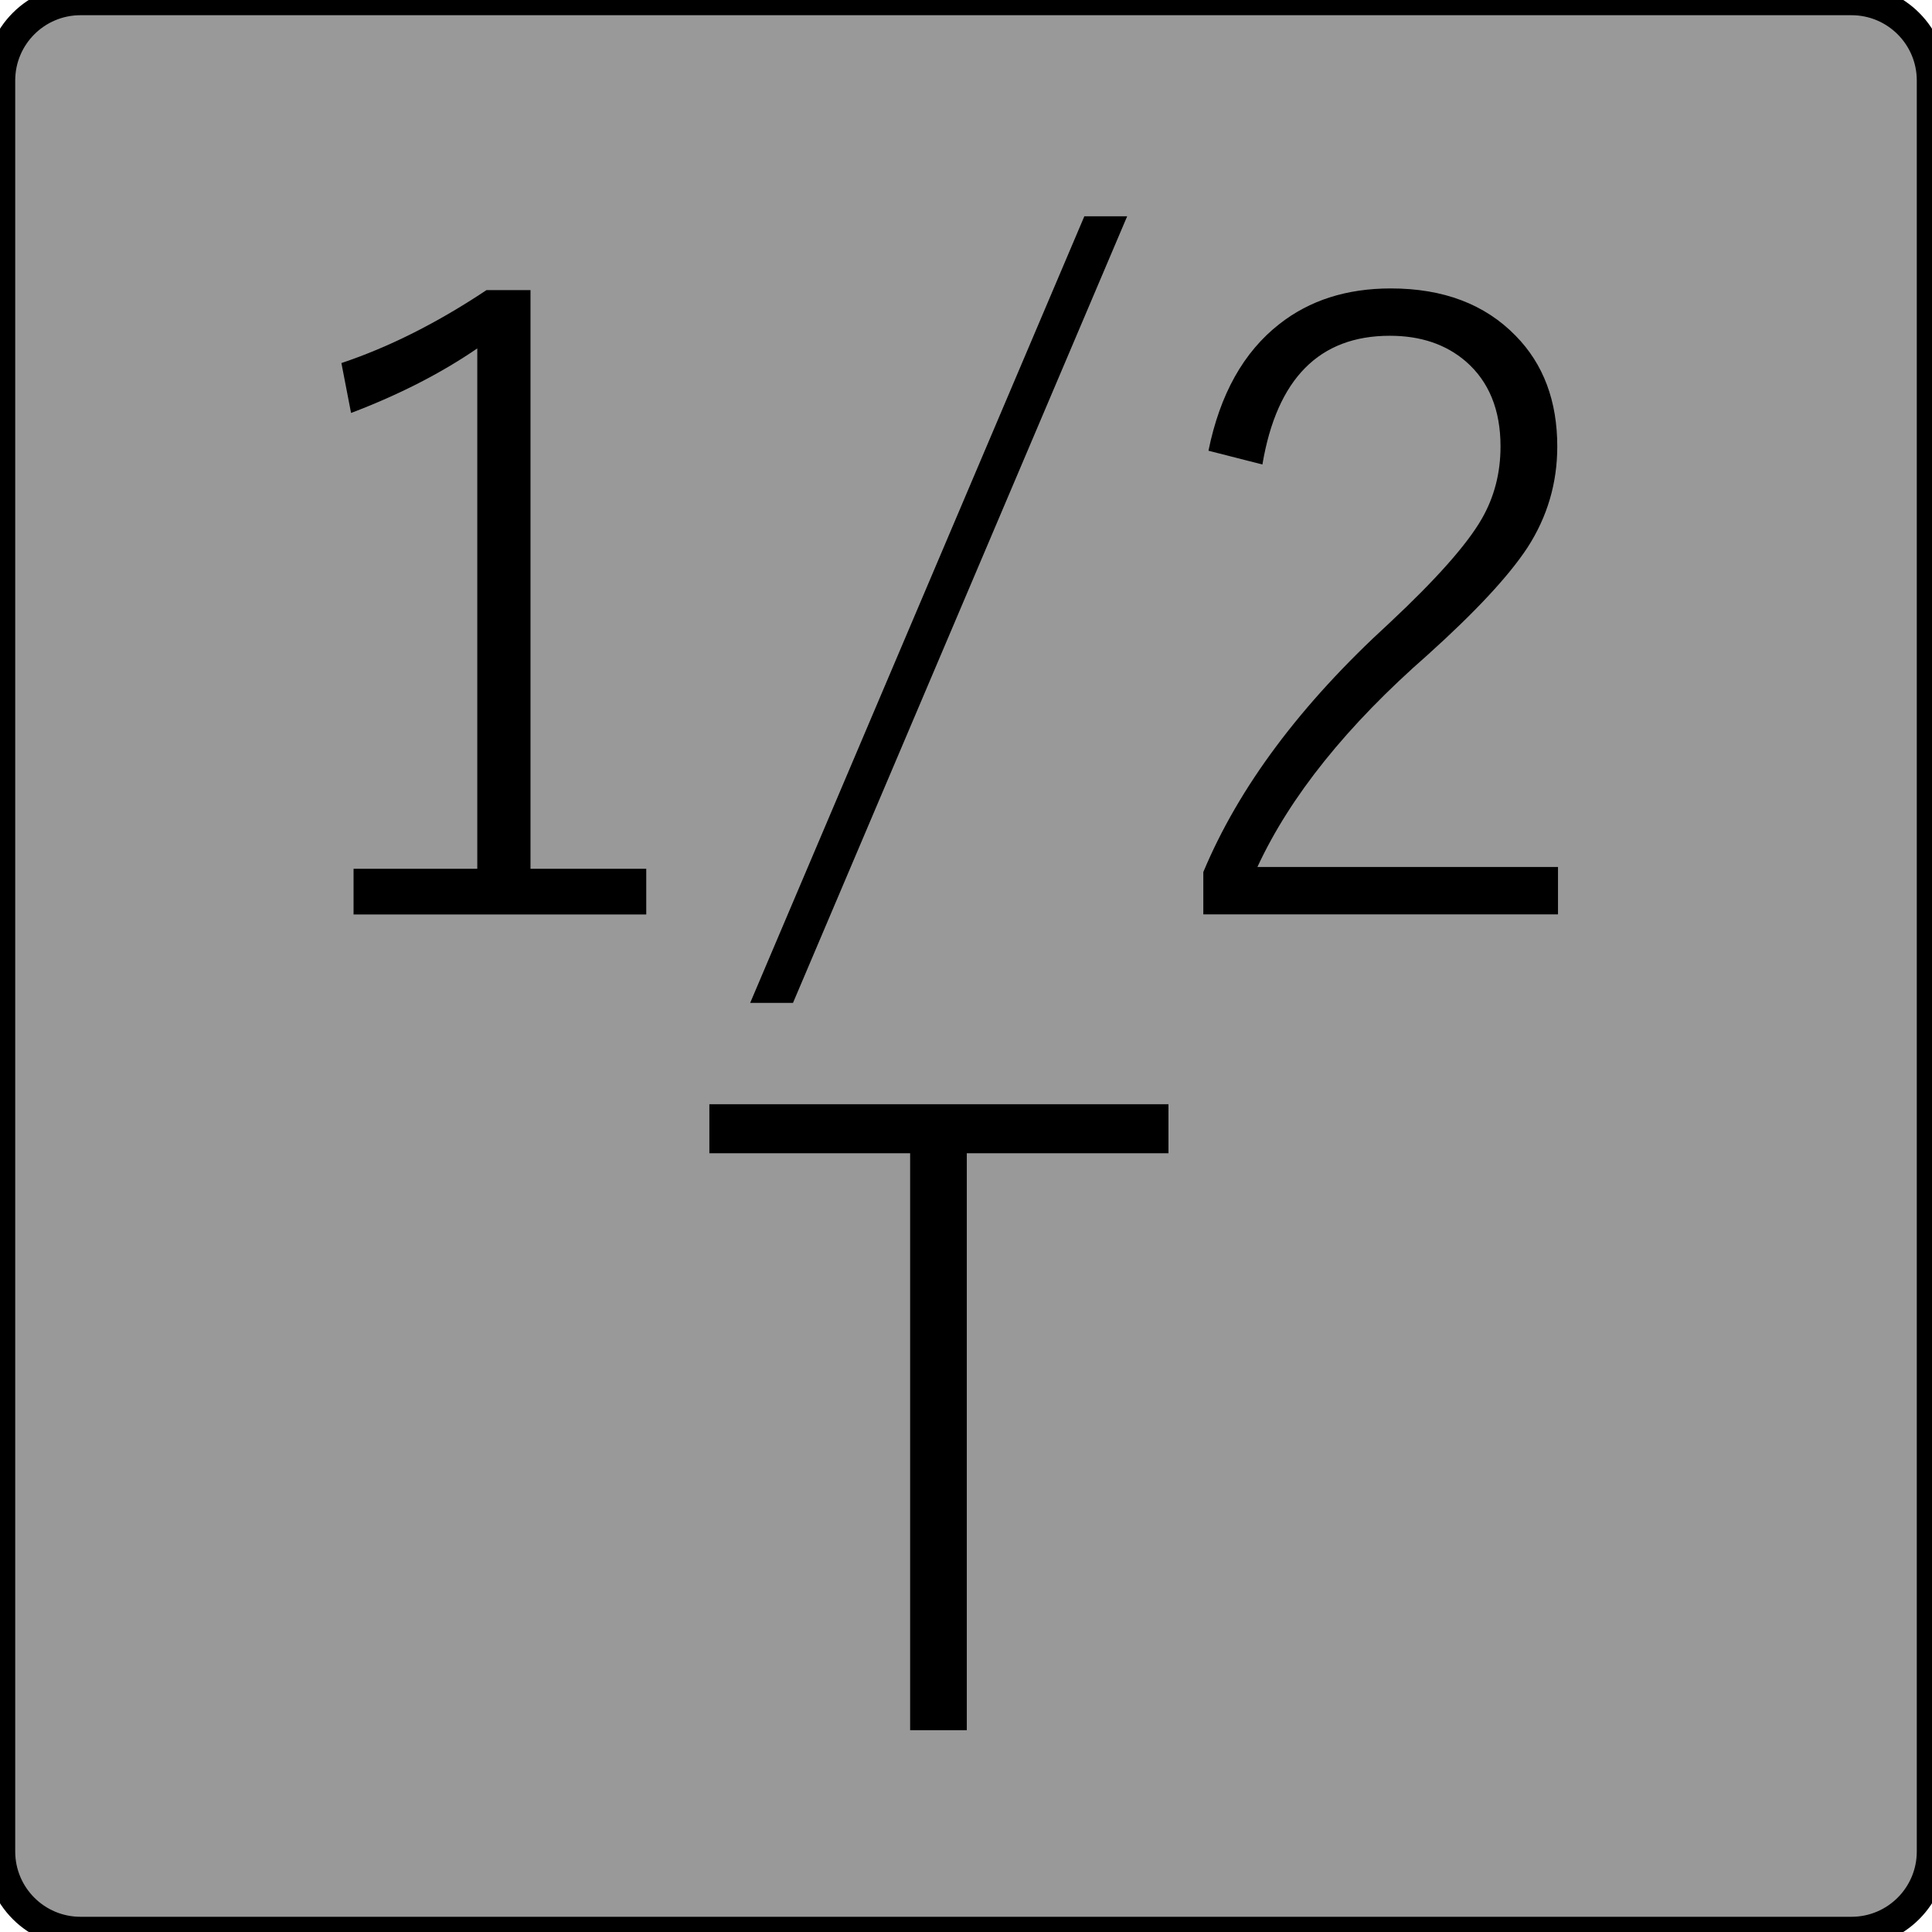
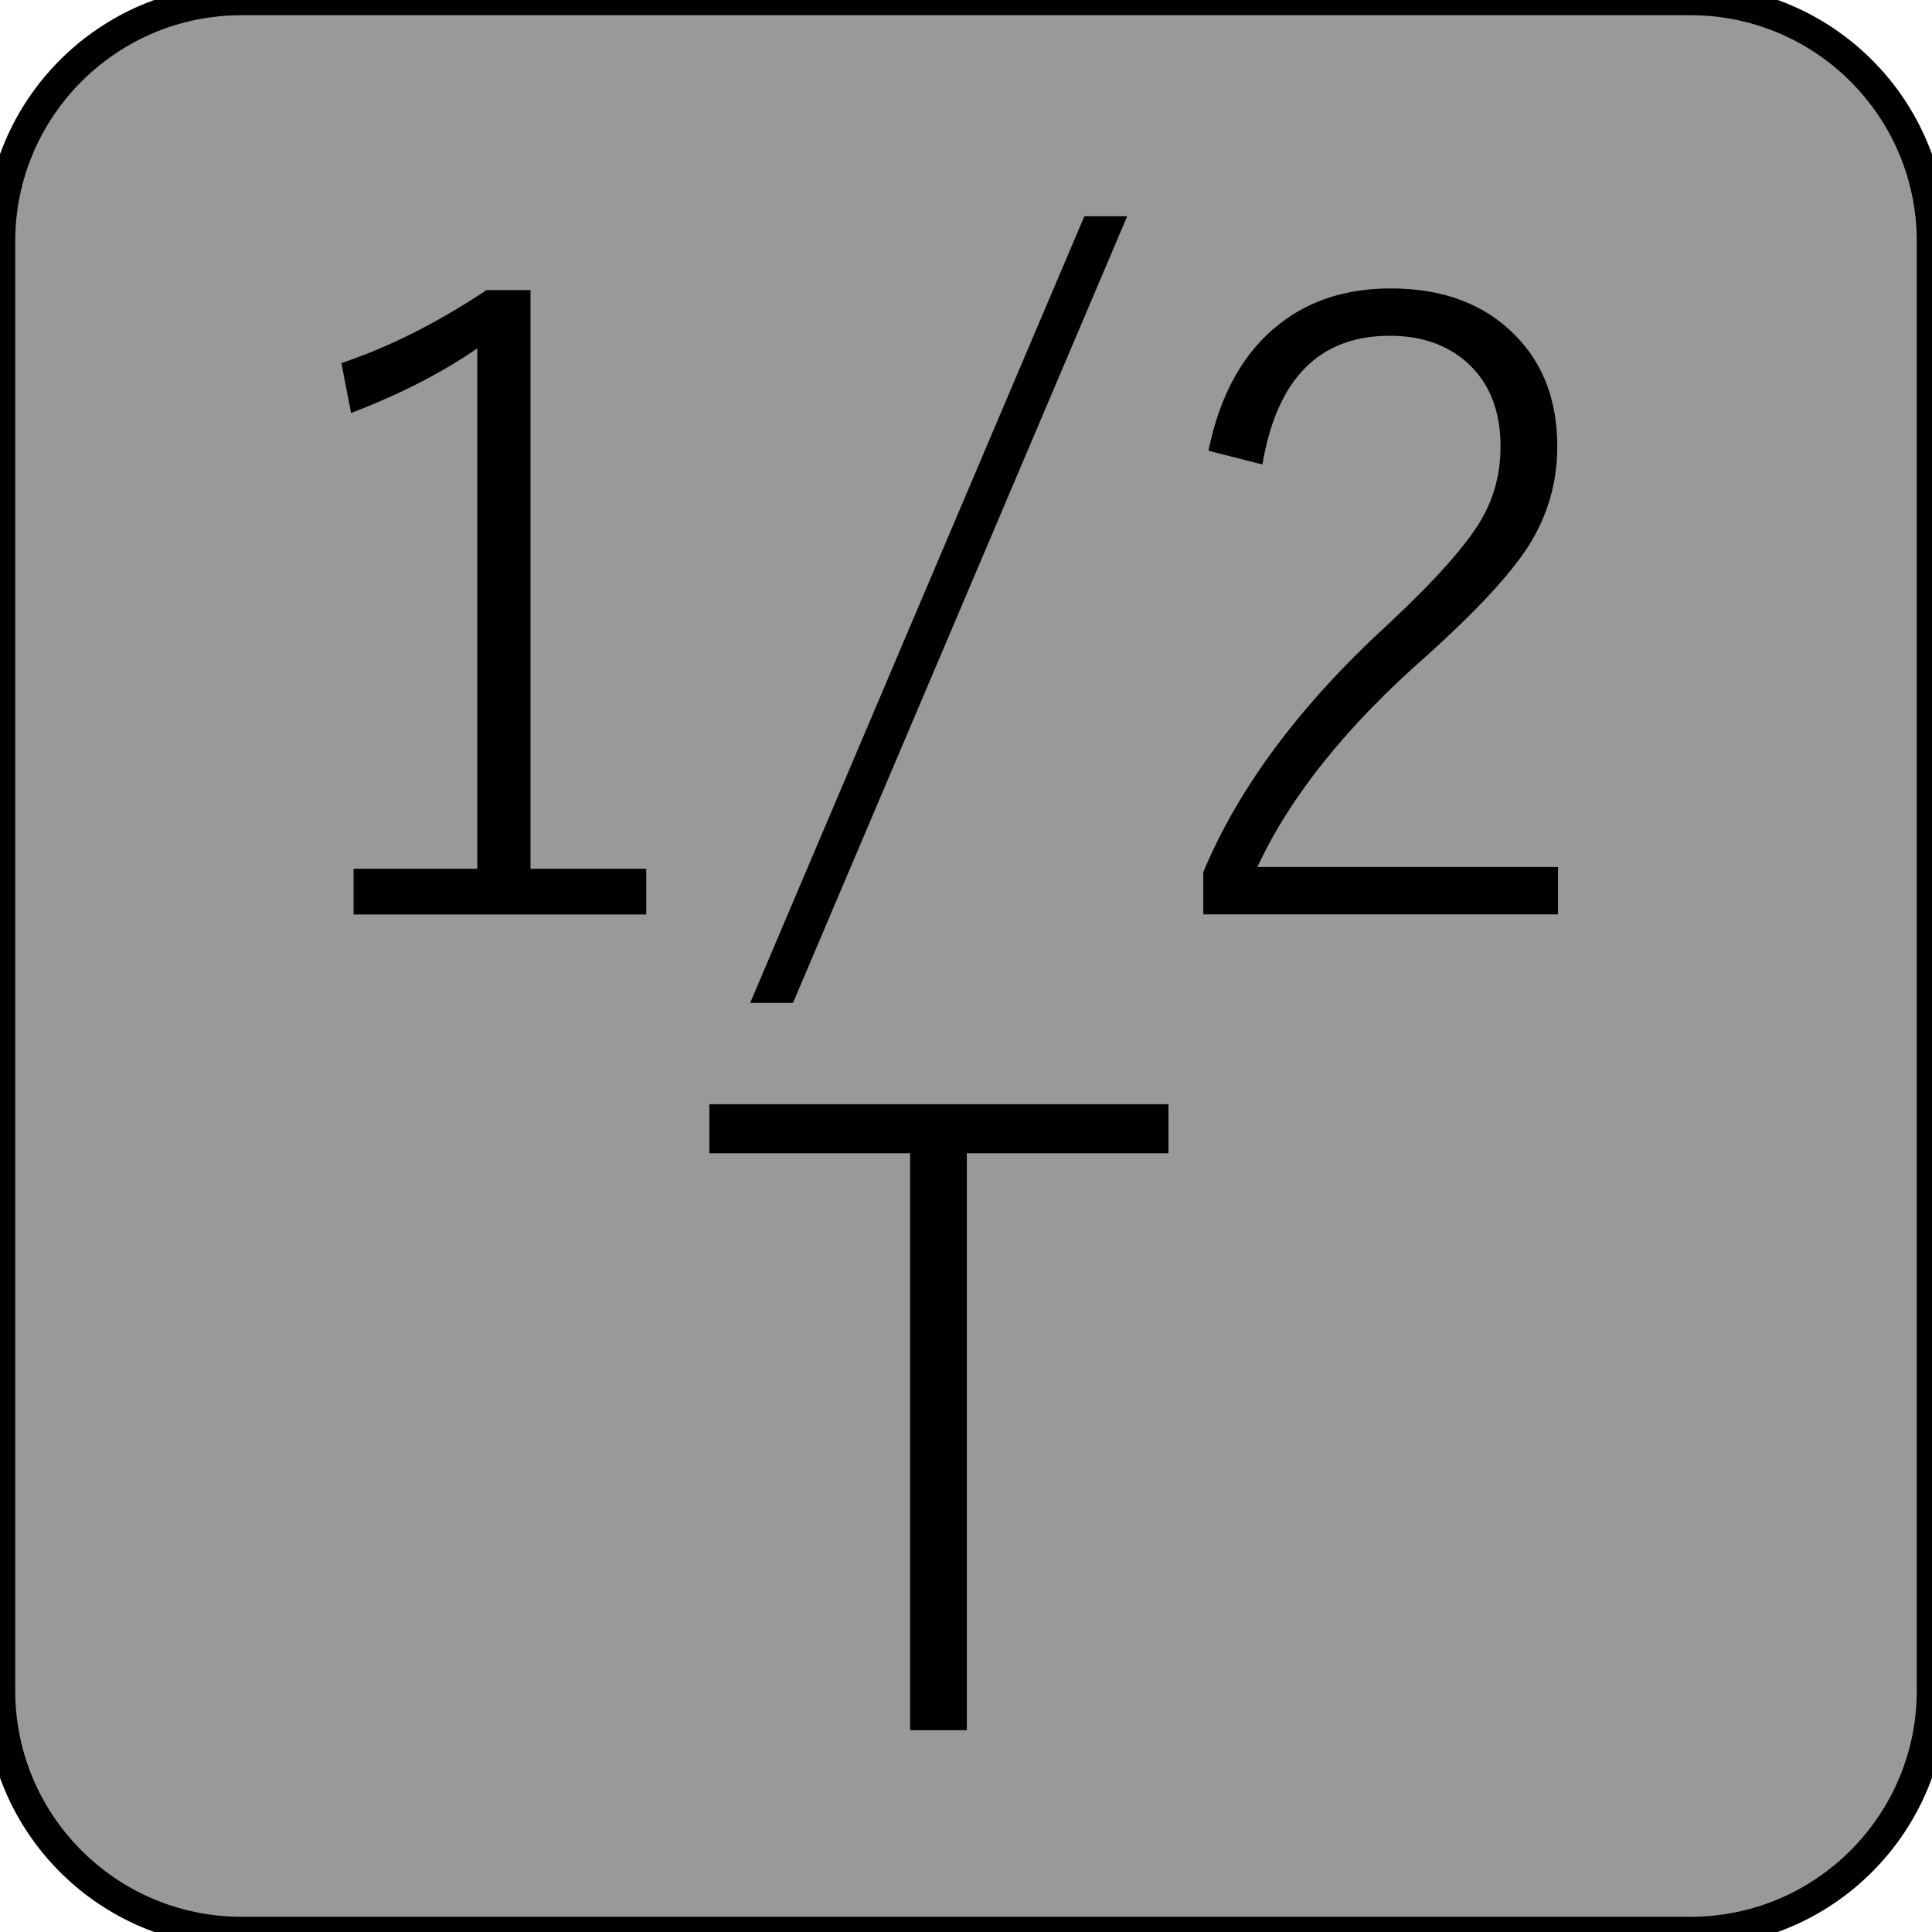
<svg xmlns="http://www.w3.org/2000/svg" xmlns:xlink="http://www.w3.org/1999/xlink" version="1.0" id="svg7595" x="0px" y="0px" width="24" height="24" viewBox="0 0 24 24" enable-background="new 0 0 18 18" xml:space="preserve">
  <defs id="defs67960" />
-   <rect style="fill:#999999;stroke:#000000;stroke-width:0.378;stroke-miterlimit:4;stroke-dasharray:none;stroke-opacity:1" id="rect109948" width="24" height="24" x="0" y="0" ry="1" />
+   <rect style="fill:#999999;stroke:#000000;stroke-width:0.378;stroke-miterlimit:4;stroke-dasharray:none;stroke-opacity:1" id="rect109948" width="24" height="24" x="0" y="0" ry="3" />
  <g id="layer1" transform="translate(-46.75571,-67.83304)">
    <g id="g67940">
      <defs id="defs67935">
        <rect id="SVGID_1_" x="46.755" y="67.833" width="18" height="18" />
      </defs>
      <clipPath id="SVGID_2_">
        <use xlink:href="#SVGID_1_" overflow="visible" id="use67937" x="0" y="0" width="100%" height="100%" />
      </clipPath>
    </g>
  </g>
  <g aria-label="1/2 T" id="text169233" style="font-size:10.667px;line-height:0.95;font-family:'Yu Gothic';-inkscape-font-specification:'Yu Gothic, Normal';font-variant-ligatures:none;text-align:center;letter-spacing:0px;text-anchor:middle">
    <path d="m 6.59,3.604 v 7.188 h 1.438 v 0.568 H 4.392 v -0.568 H 5.929 V 4.328 Q 5.252,4.792 4.361,5.13 L 4.241,4.51 Q 5.127,4.214 6.043,3.604 Z" id="path217237" />
    <path d="M 14.002,2.687 9.851,12.458 H 9.319 L 13.47,2.687 Z" id="path217239" />
    <path d="m 15.012,5.599 q 0.214,-1.052 0.88,-1.573 0.563,-0.443 1.385,-0.443 0.979,0 1.552,0.589 0.516,0.526 0.516,1.375 0,0.682 -0.37,1.255 -0.349,0.531 -1.24,1.333 -1.505,1.318 -2.115,2.635 h 3.734 v 0.589 h -4.406 v -0.526 q 0.661,-1.583 2.307,-3.089 0.875,-0.818 1.151,-1.297 0.234,-0.406 0.234,-0.901 0,-0.682 -0.432,-1.057 -0.37,-0.318 -0.943,-0.318 -1.313,0 -1.583,1.599 z" id="path217241" />
    <path d="m 14.515,13.717 v 0.609 h -2.505 v 7.167 H 11.306 V 14.326 H 8.812 v -0.609 z" id="path217243" />
  </g>
</svg>
